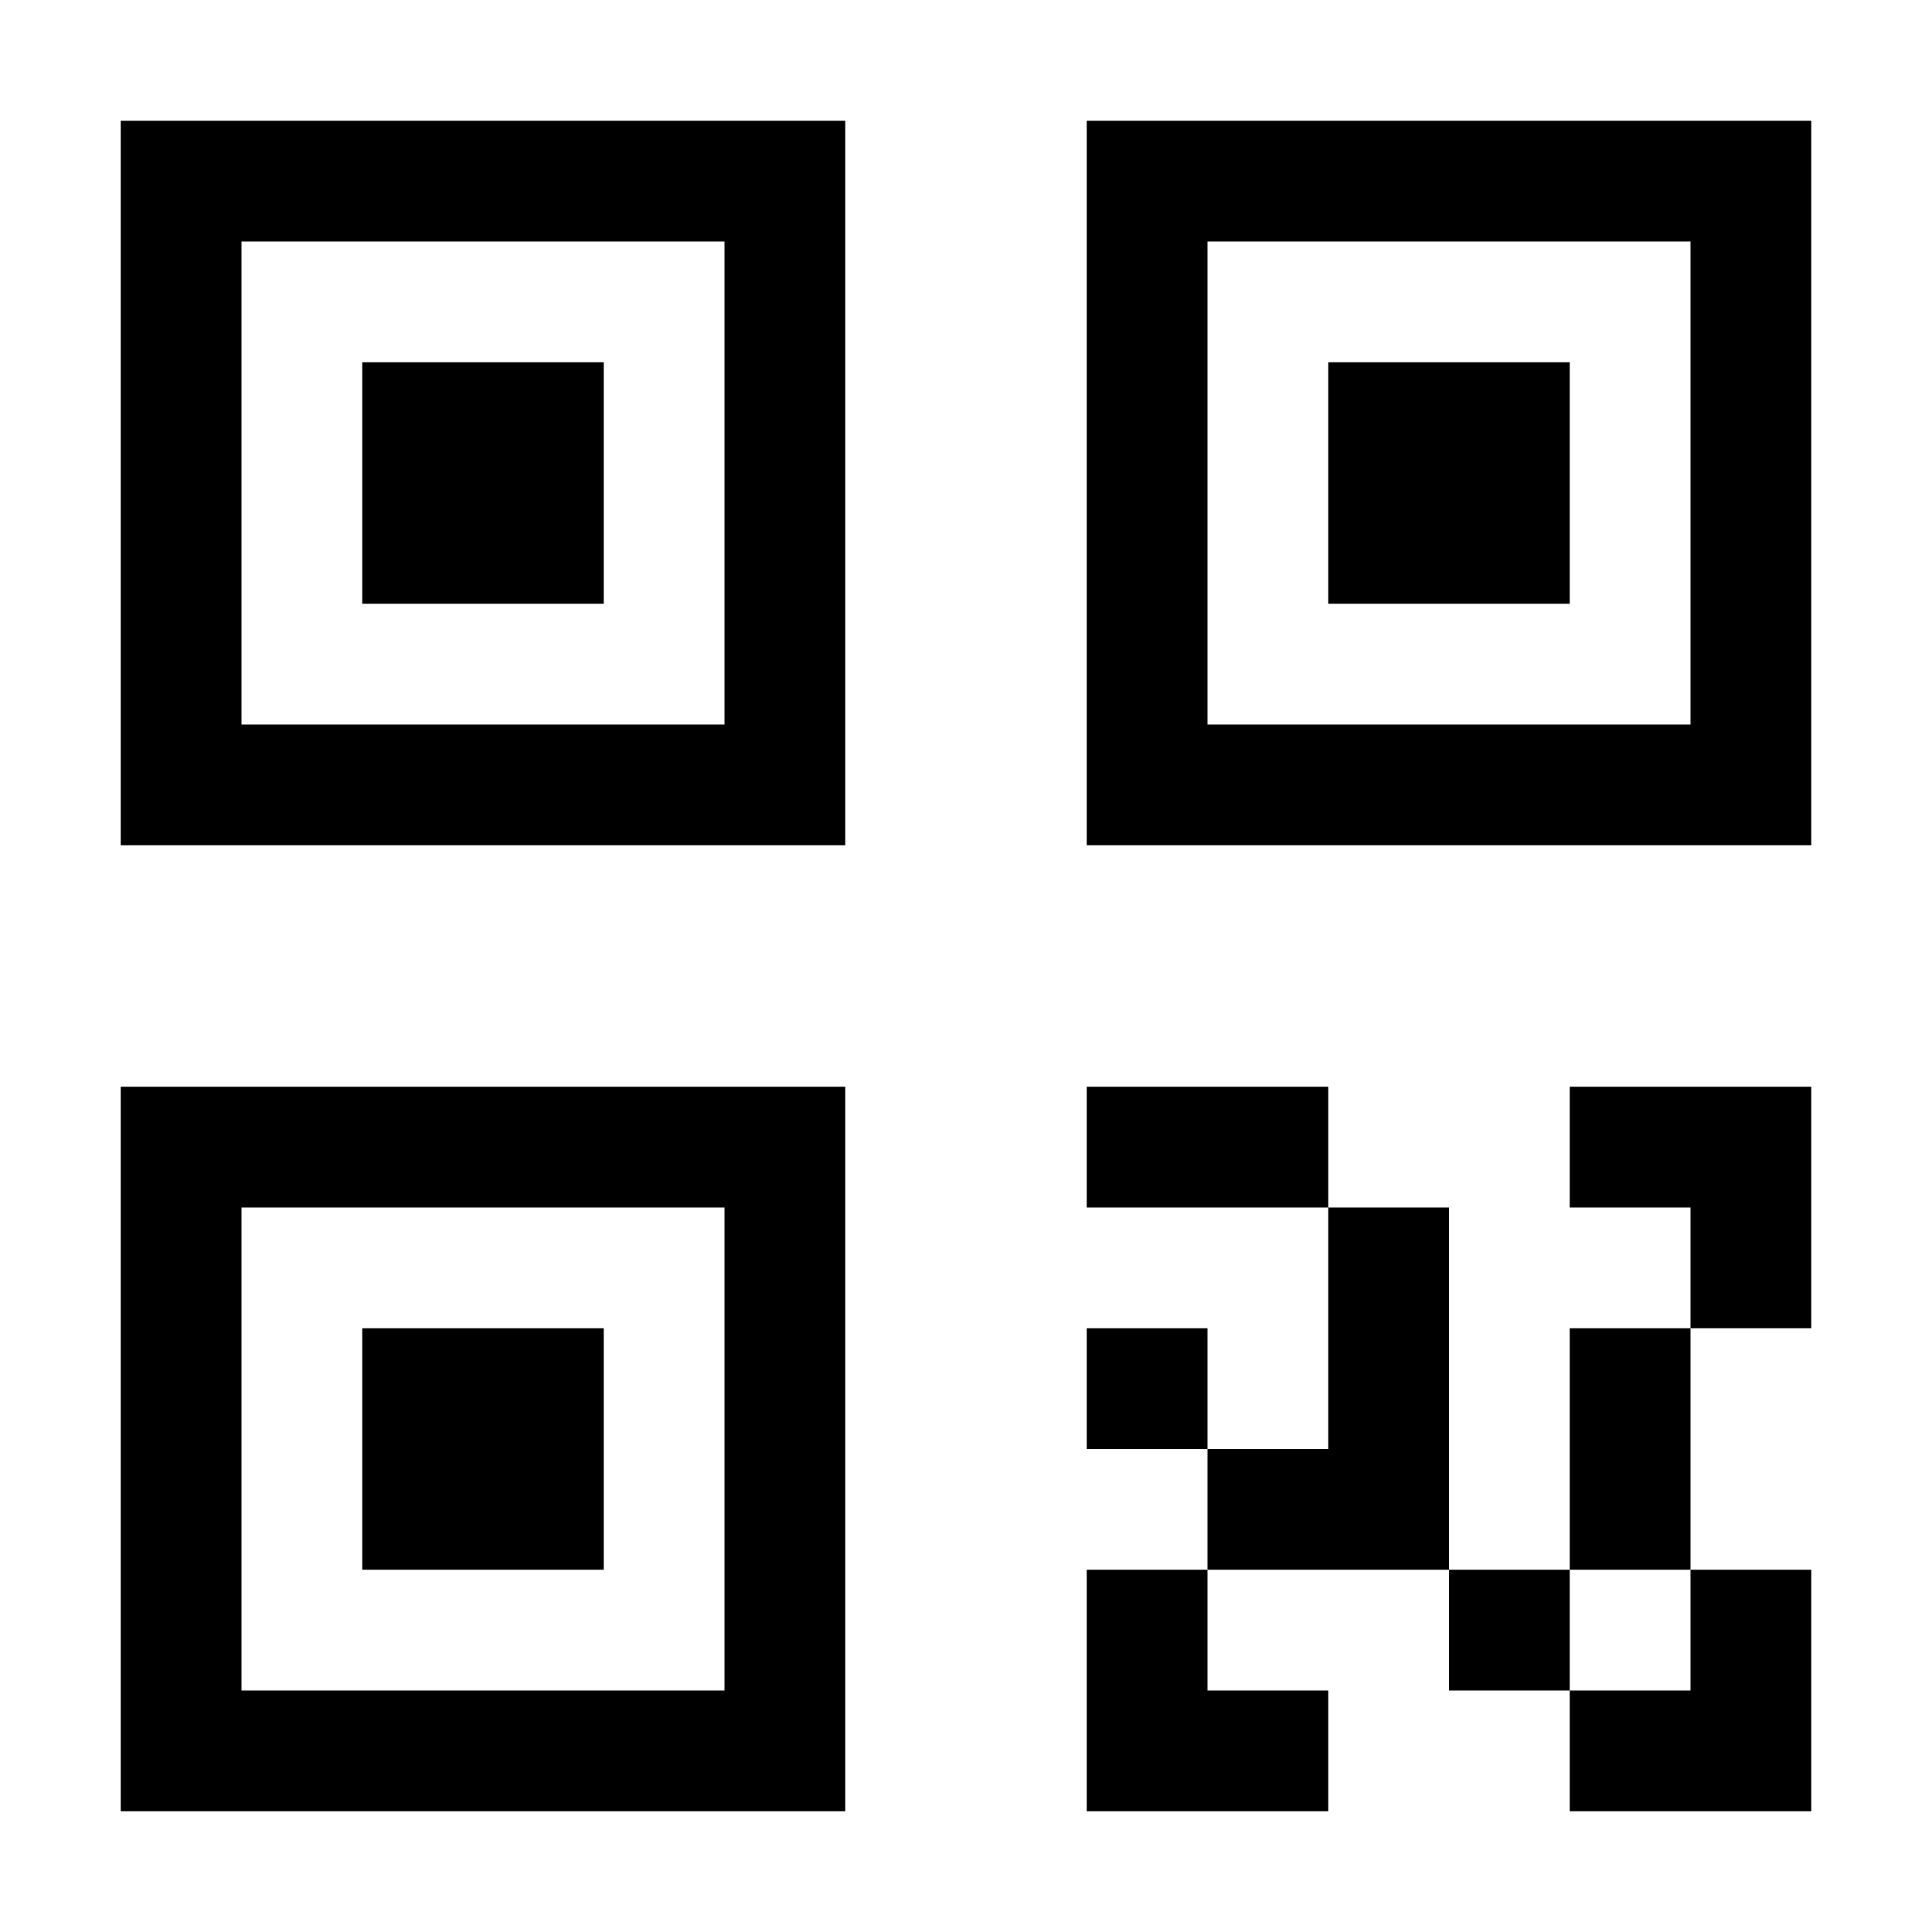
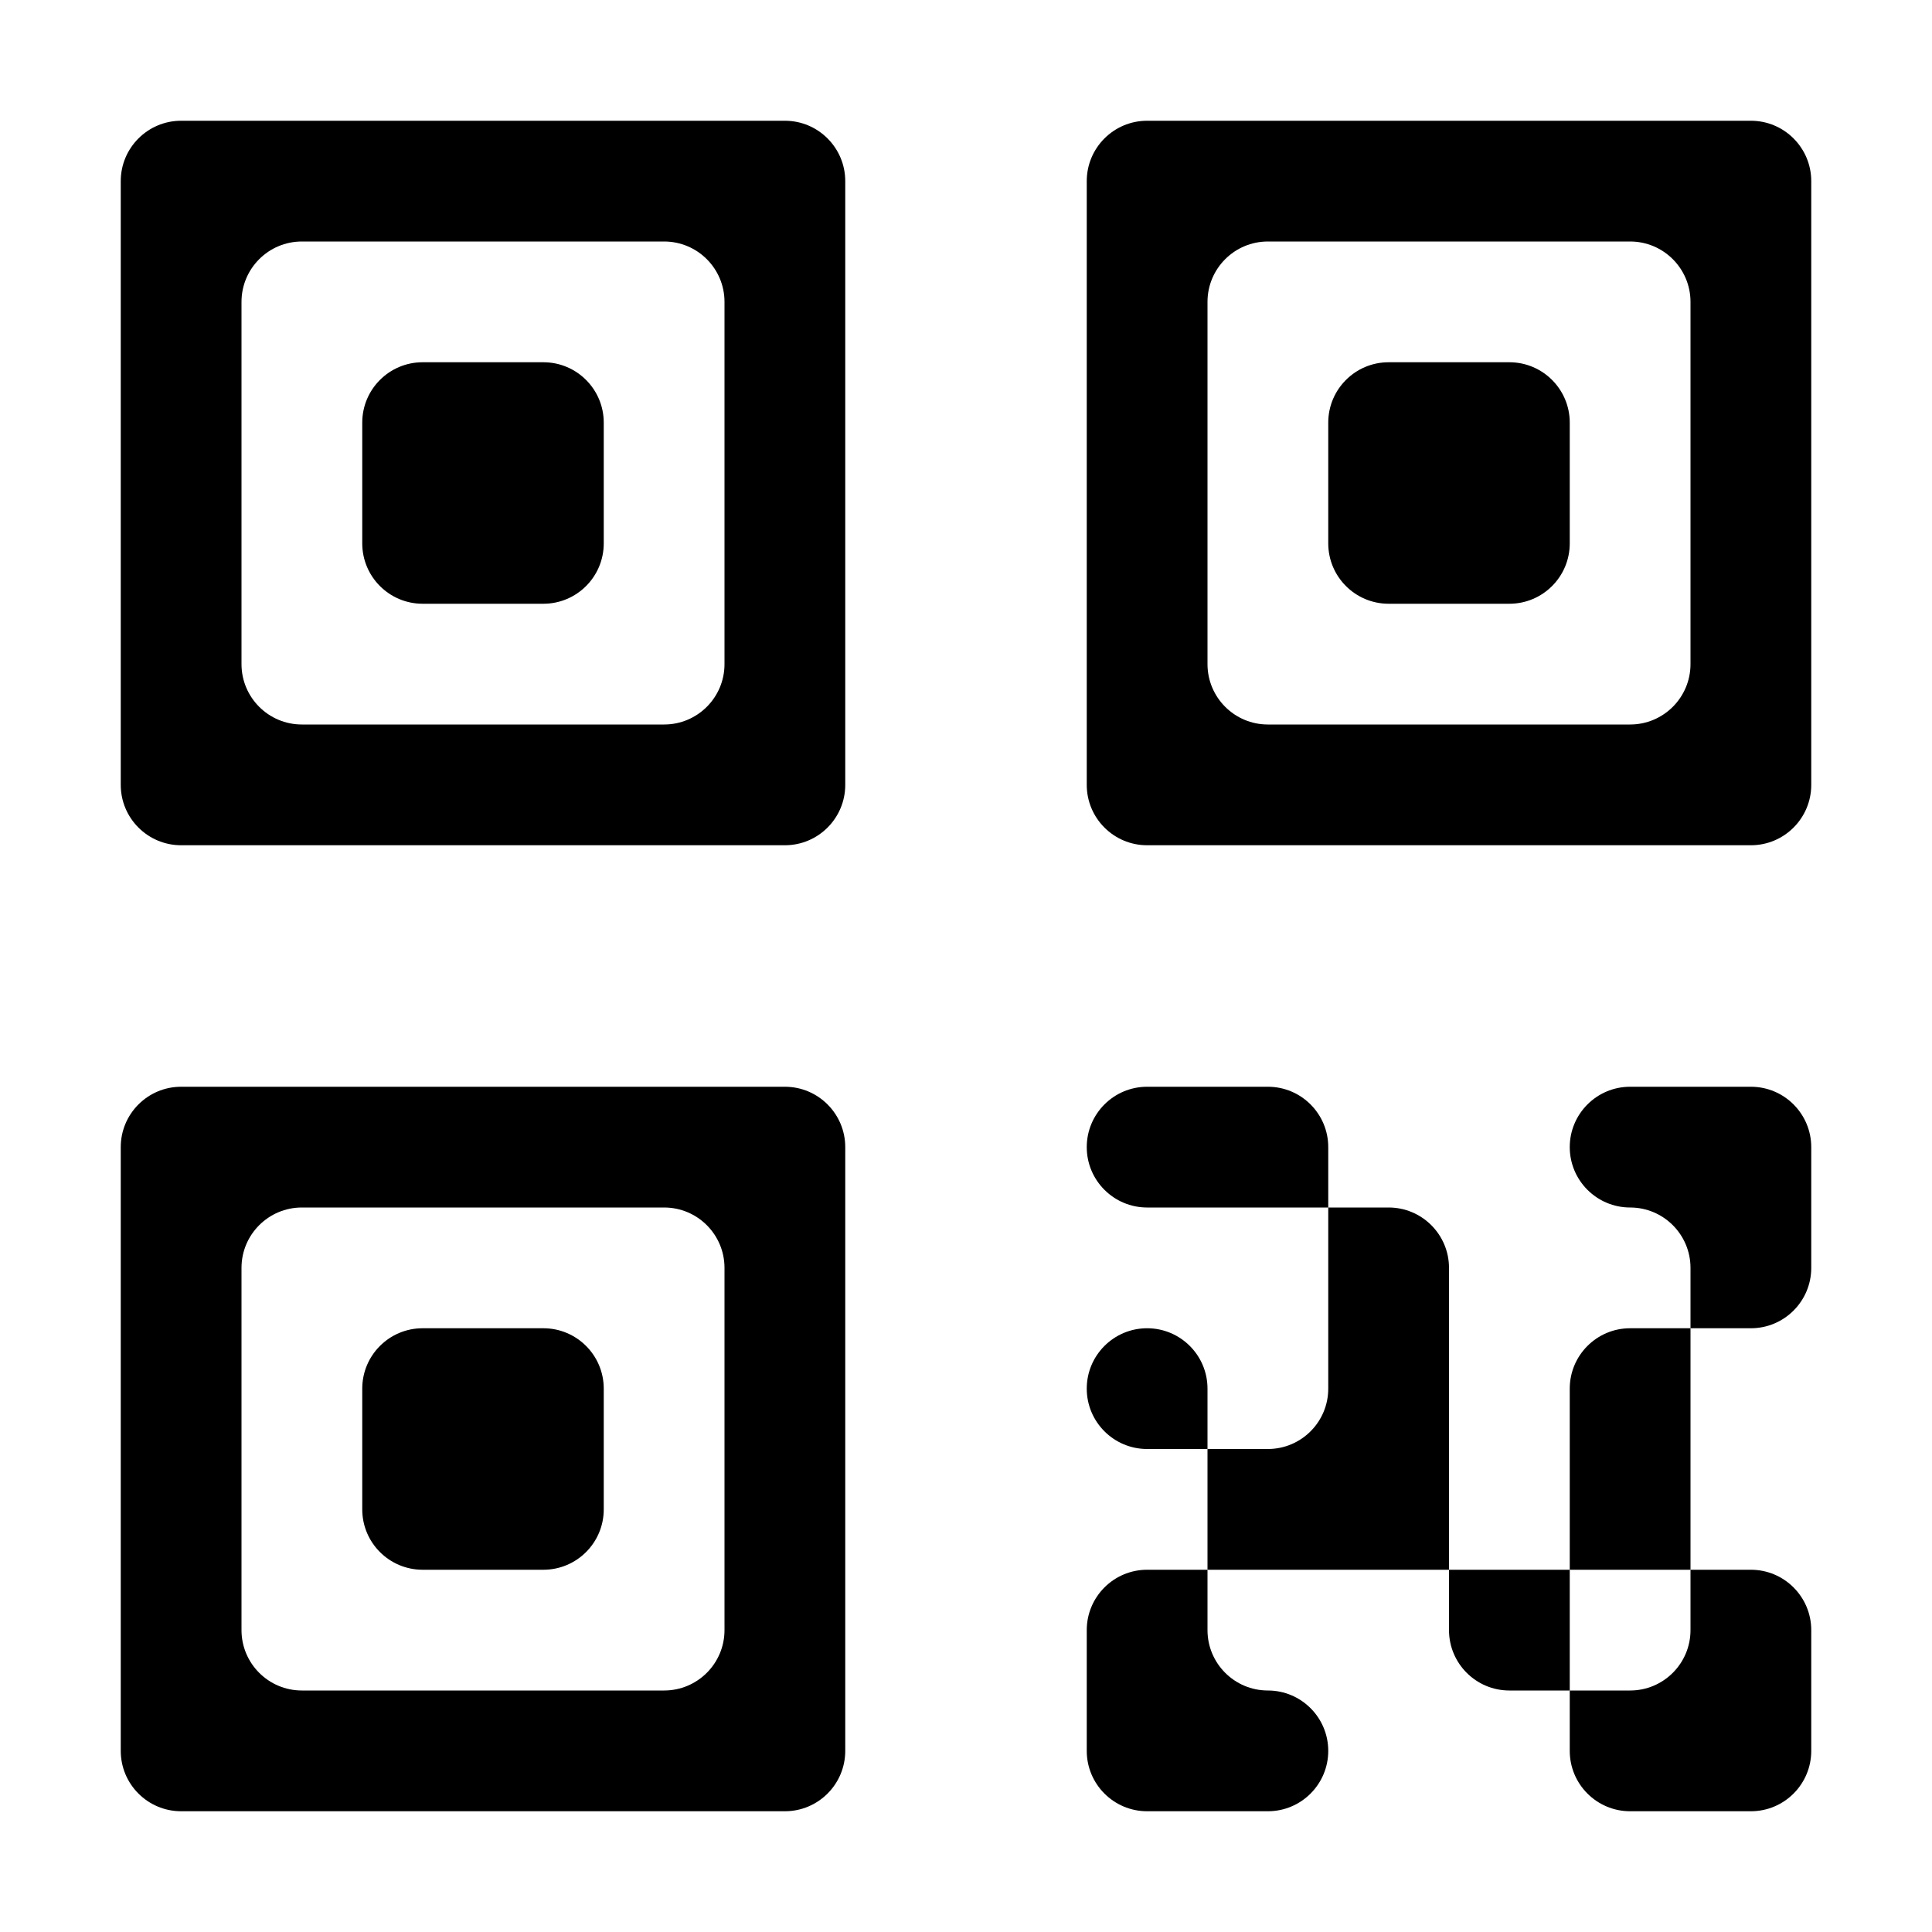
<svg xmlns="http://www.w3.org/2000/svg" width="32" height="32" viewBox="0 0 32 32" fill="none">
-   <path d="M26 6H22V10H26V6Z" fill="black" />
-   <path fill-rule="evenodd" clip-rule="evenodd" d="M30 14H18V2H30V14ZM20 12H28V4H20V12Z" fill="black" />
-   <path d="M6 22H10V26H6V22Z" fill="black" />
-   <path fill-rule="evenodd" clip-rule="evenodd" d="M2 30H14V18H2V30ZM12 28H4V20H12V28Z" fill="black" />
-   <path d="M28 26H30V30H26V28H28V26Z" fill="black" />
-   <path d="M26 26H28V22H30V18H26V20H28V22H26V26Z" fill="black" />
-   <path d="M24 26H26V28H24V26Z" fill="black" />
-   <path d="M20 26H24V20H22V18H18V20H22V24H20V22H18V24H20V26Z" fill="black" />
-   <path d="M20 26V28H22V30H18V26H20Z" fill="black" />
-   <path d="M6 6H10V10H6V6Z" fill="black" />
-   <path fill-rule="evenodd" clip-rule="evenodd" d="M2 14H14V2H2V14ZM12 12H4V4H12V12Z" fill="black" />
+   <path d="M26 7C26 6.448 25.552 6 25 6H23C22.448 6 22 6.448 22 7V9C22 9.552 22.448 10 23 10H25C25.552 10 26 9.552 26 9V7Z" fill="black" />
+   <path fill-rule="evenodd" clip-rule="evenodd" d="M30 13C30 13.552 29.552 14 29 14H19C18.448 14 18 13.552 18 13V3C18 2.448 18.448 2 19 2H29C29.552 2 30 2.448 30 3V13ZM20 11C20 11.552 20.448 12 21 12H27C27.552 12 28 11.552 28 11V5C28 4.448 27.552 4 27 4H21C20.448 4 20 4.448 20 5V11Z" fill="black" />
+   <path d="M6 23C6 22.448 6.448 22 7 22H9C9.552 22 10 22.448 10 23V25C10 25.552 9.552 26 9 26H7C6.448 26 6 25.552 6 25V23Z" fill="black" />
+   <path fill-rule="evenodd" clip-rule="evenodd" d="M2 29C2 29.552 2.448 30 3 30H13C13.552 30 14 29.552 14 29V19C14 18.448 13.552 18 13 18H3C2.448 18 2 18.448 2 19V29ZM12 27C12 27.552 11.552 28 11 28H5C4.448 28 4 27.552 4 27V21C4 20.448 4.448 20 5 20H11C11.552 20 12 20.448 12 21V27Z" fill="black" />
+   <path d="M28 26H29C29.552 26 30 26.448 30 27V29C30 29.552 29.552 30 29 30H27C26.448 30 26 29.552 26 29V28H27C27.552 28 28 27.552 28 27V26Z" fill="black" />
+   <path d="M26 26H28V22H29C29.552 22 30 21.552 30 21V19C30 18.448 29.552 18 29 18H27C26.448 18 26 18.448 26 19C26 19.552 26.448 20 27 20C27.552 20 28 20.448 28 21V22H27C26.448 22 26 22.448 26 23V26Z" fill="black" />
+   <path d="M24 26H26V28H25C24.448 28 24 27.552 24 27V26Z" fill="black" />
+   <path d="M20 26H24V21C24 20.448 23.552 20 23 20H22V19C22 18.448 21.552 18 21 18H19C18.448 18 18 18.448 18 19C18 19.552 18.448 20 19 20H22V23C22 23.552 21.552 24 21 24H20V23C20 22.448 19.552 22 19 22C18.448 22 18 22.448 18 23C18 23.552 18.448 24 19 24H20V26Z" fill="black" />
+   <path d="M20 26V27C20 27.552 20.448 28 21 28C21.552 28 22 28.448 22 29C22 29.552 21.552 30 21 30H19C18.448 30 18 29.552 18 29V27C18 26.448 18.448 26 19 26H20Z" fill="black" />
+   <path d="M6 7C6 6.448 6.448 6 7 6H9C9.552 6 10 6.448 10 7V9C10 9.552 9.552 10 9 10H7C6.448 10 6 9.552 6 9V7Z" fill="black" />
+   <path fill-rule="evenodd" clip-rule="evenodd" d="M2 13C2 13.552 2.448 14 3 14H13C13.552 14 14 13.552 14 13V3C14 2.448 13.552 2 13 2H3C2.448 2 2 2.448 2 3V13ZM12 11C12 11.552 11.552 12 11 12H5C4.448 12 4 11.552 4 11V5C4 4.448 4.448 4 5 4H11C11.552 4 12 4.448 12 5V11Z" fill="black" />
</svg>
